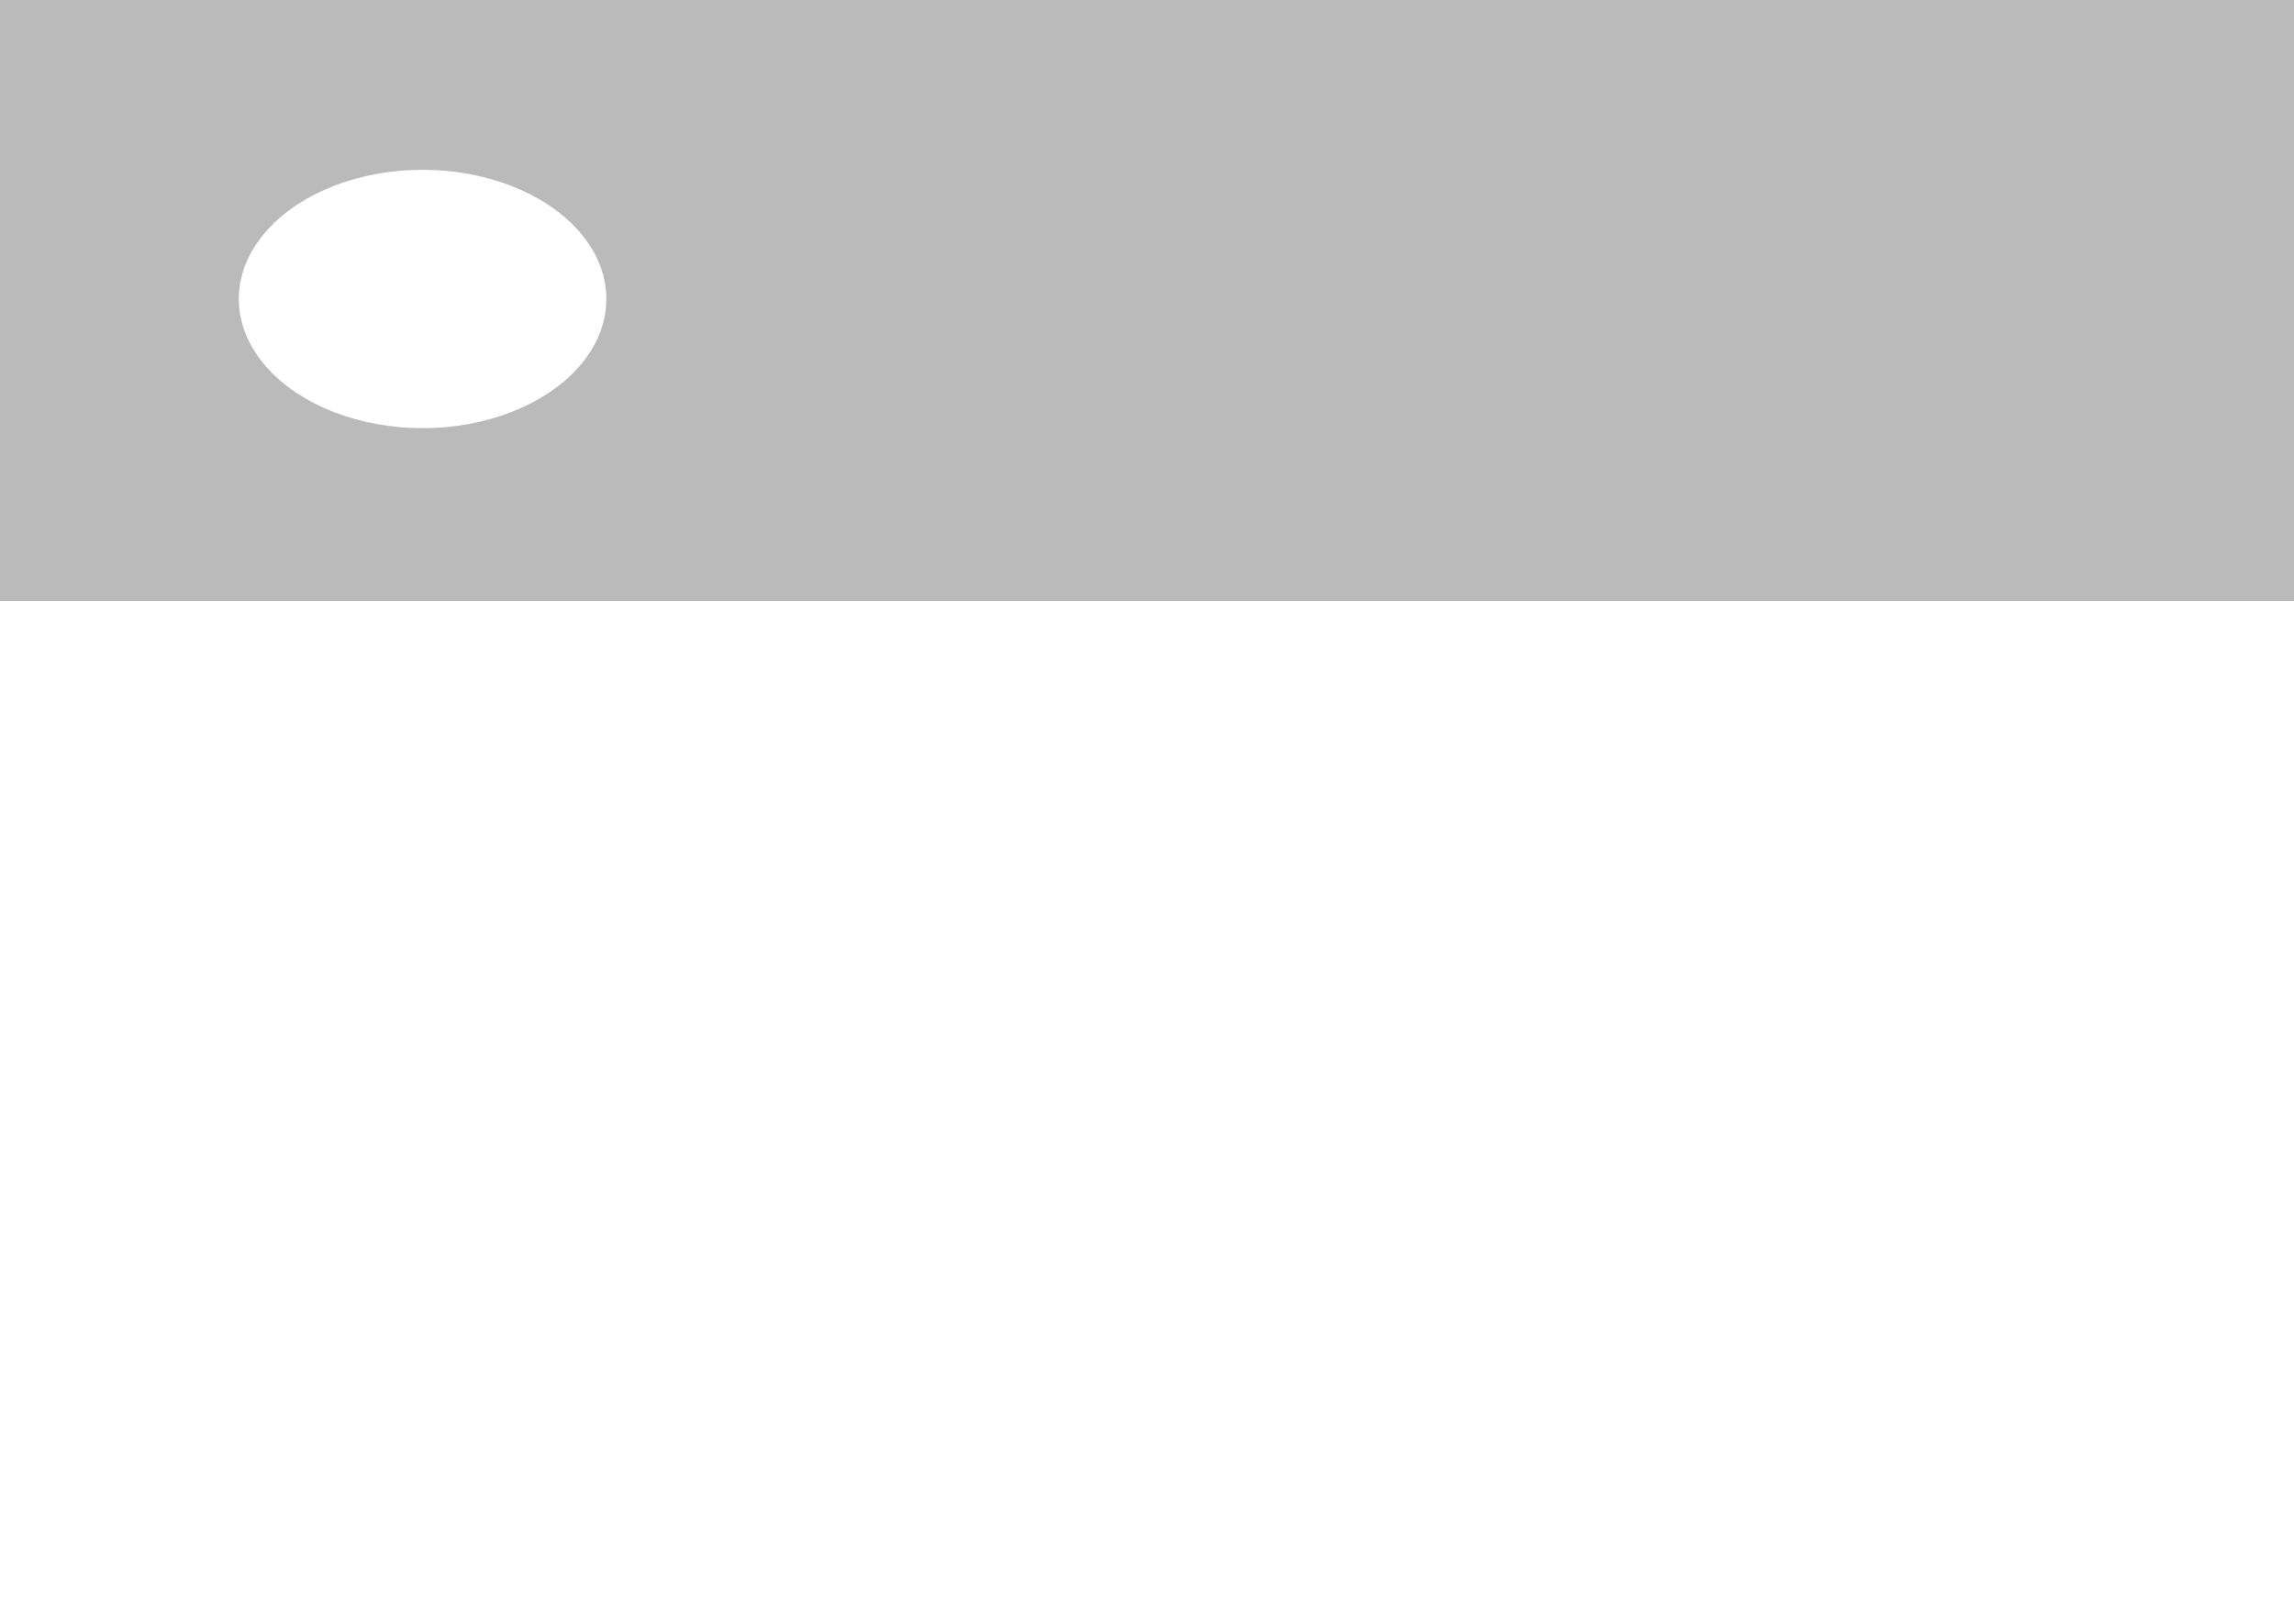
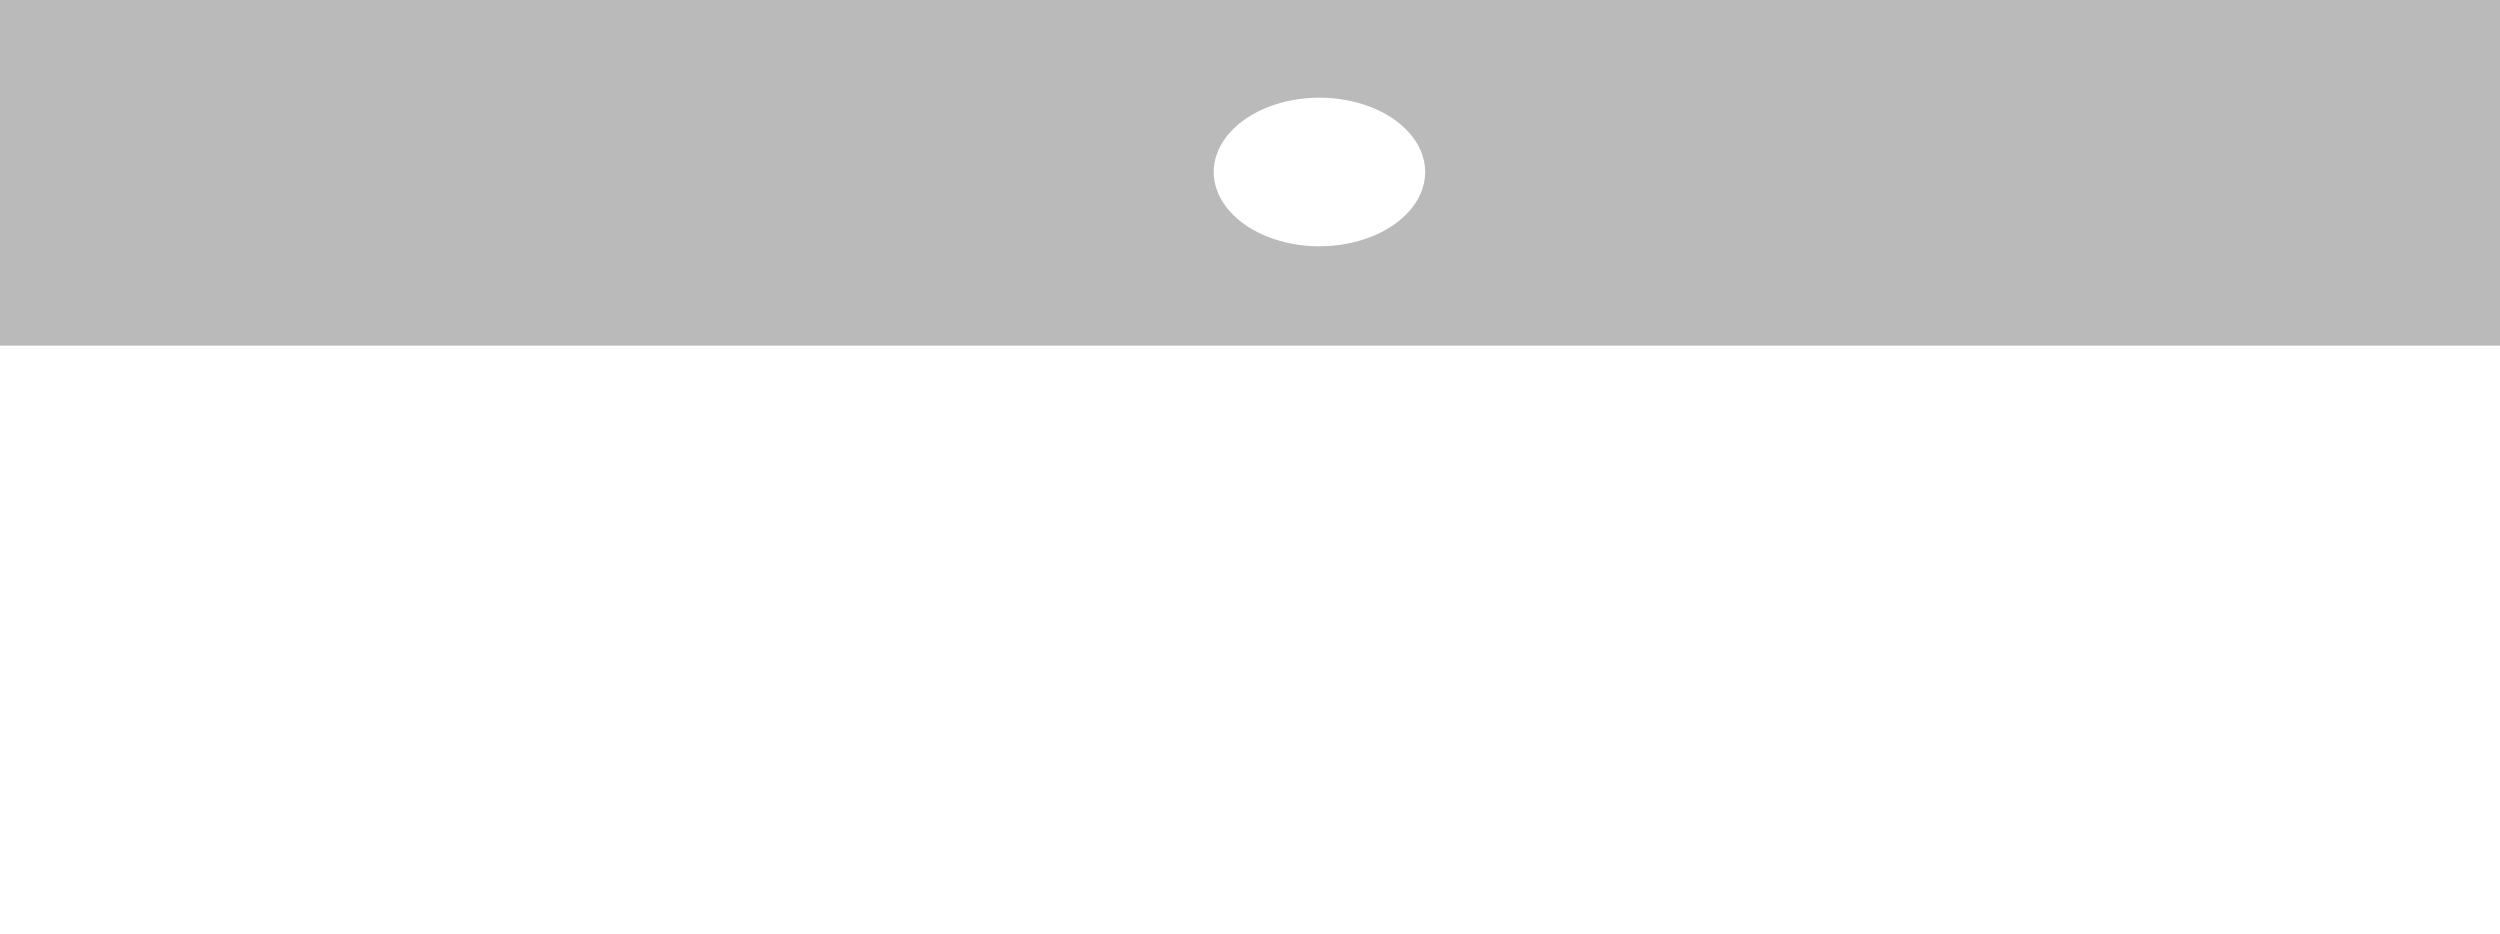
- <svg xmlns="http://www.w3.org/2000/svg" baseProfile="tiny" height="26.889mm" width="38mm" viewBox="-31 -4.953 38 26.889" version="1.1" stroke="black" stroke-width=".1" fill="none">
-   <path fill="#bababa" stroke="#bababa" d="M-31 -21.936 L7 -21.936 L7 4.953 L-31 4.953 M-23.806 -2.186 L-24 -2.19 L-24.194 -2.186 L-24.388 -2.173 L-24.58 -2.151 L-24.77 -2.121 L-24.956 -2.083 L-25.139 -2.036 L-25.318 -1.982 L-25.491 -1.919 L-25.658 -1.849 L-25.819 -1.772 L-25.973 -1.687 L-26.119 -1.596 L-26.256 -1.499 L-26.385 -1.396 L-26.504 -1.287 L-26.613 -1.173 L-26.712 -1.055 L-26.8 -0.932 L-26.878 -0.806 L-26.944 -0.677 L-26.998 -0.545 L-27.04 -0.41 L-27.071 -0.274 L-27.089 -0.138 L-27.095 2.297358822157994e-15 L-27.089 0.138 L-27.071 0.274 L-27.04 0.41 L-26.998 0.545 L-26.944 0.677 L-26.878 0.806 L-26.8 0.932 L-26.712 1.055 L-26.613 1.173 L-26.504 1.287 L-26.385 1.396 L-26.256 1.499 L-26.119 1.596 L-25.973 1.687 L-25.819 1.772 L-25.658 1.849 L-25.491 1.919 L-25.318 1.982 L-25.139 2.036 L-24.956 2.083 L-24.77 2.121 L-24.58 2.151 L-24.388 2.173 L-24.194 2.186 L-24 2.19 L-23.806 2.186 L-23.612 2.173 L-23.42 2.151 L-23.23 2.121 L-23.044 2.083 L-22.861 2.036 L-22.682 1.982 L-22.509 1.919 L-22.342 1.849 L-22.181 1.772 L-22.027 1.687 L-21.881 1.596 L-21.744 1.499 L-21.615 1.396 L-21.496 1.287 L-21.387 1.173 L-21.288 1.055 L-21.2 0.932 L-21.122 0.806 L-21.056 0.677 L-21.002 0.545 L-20.96 0.41 L-20.929 0.274 L-20.911 0.138 L-20.905 -1.341028652194242e-16 L-20.911 -0.138 L-20.929 -0.274 L-20.96 -0.41 L-21.002 -0.545 L-21.056 -0.677 L-21.122 -0.806 L-21.2 -0.932 L-21.288 -1.055 L-21.387 -1.173 L-21.496 -1.287 L-21.615 -1.396 L-21.744 -1.499 L-21.881 -1.596 L-22.027 -1.687 L-22.181 -1.772 L-22.342 -1.849 L-22.509 -1.919 L-22.682 -1.982 L-22.861 -2.036 L-23.044 -2.083 L-23.23 -2.121 L-23.42 -2.151 L-23.612 -2.173 z" />
+ <svg xmlns="http://www.w3.org/2000/svg" baseProfile="tiny" height="26.889mm" width="72mm" viewBox="-62 -4.953 72 26.889" version="1.1" stroke="black" stroke-width=".1" fill="none">
+   <path fill="#bababa" stroke="#bababa" d="M-62 -21.936 L10 -21.936 L10 4.953 L-62 4.953 M-23.806 -2.186 L-24 -2.19 L-24.194 -2.186 L-24.388 -2.173 L-24.58 -2.151 L-24.77 -2.121 L-24.956 -2.083 L-25.139 -2.036 L-25.318 -1.982 L-25.491 -1.919 L-25.658 -1.849 L-25.819 -1.772 L-25.973 -1.687 L-26.119 -1.596 L-26.256 -1.499 L-26.385 -1.396 L-26.504 -1.287 L-26.613 -1.173 L-26.712 -1.055 L-26.8 -0.932 L-26.878 -0.806 L-26.944 -0.677 L-26.998 -0.545 L-27.04 -0.41 L-27.071 -0.274 L-27.089 -0.138 L-27.095 2.297358822157994e-15 L-27.089 0.138 L-27.071 0.274 L-27.04 0.41 L-26.998 0.545 L-26.944 0.677 L-26.878 0.806 L-26.8 0.932 L-26.712 1.055 L-26.613 1.173 L-26.504 1.287 L-26.385 1.396 L-26.256 1.499 L-26.119 1.596 L-25.973 1.687 L-25.819 1.772 L-25.658 1.849 L-25.491 1.919 L-25.318 1.982 L-25.139 2.036 L-24.956 2.083 L-24.77 2.121 L-24.58 2.151 L-24.388 2.173 L-24.194 2.186 L-24 2.19 L-23.806 2.186 L-23.612 2.173 L-23.42 2.151 L-23.23 2.121 L-23.044 2.083 L-22.861 2.036 L-22.682 1.982 L-22.509 1.919 L-22.342 1.849 L-22.181 1.772 L-22.027 1.687 L-21.881 1.596 L-21.744 1.499 L-21.615 1.396 L-21.496 1.287 L-21.387 1.173 L-21.288 1.055 L-21.2 0.932 L-21.122 0.806 L-21.056 0.677 L-21.002 0.545 L-20.96 0.41 L-20.929 0.274 L-20.911 0.138 L-20.905 -1.3410286521942423e-16 L-20.911 -0.138 L-20.929 -0.274 L-20.96 -0.41 L-21.002 -0.545 L-21.056 -0.677 L-21.122 -0.806 L-21.2 -0.932 L-21.288 -1.055 L-21.387 -1.173 L-21.496 -1.287 L-21.615 -1.396 L-21.744 -1.499 L-21.881 -1.596 L-22.027 -1.687 L-22.181 -1.772 L-22.342 -1.849 L-22.509 -1.919 L-22.682 -1.982 L-22.861 -2.036 L-23.044 -2.083 L-23.23 -2.121 L-23.42 -2.151 L-23.612 -2.173 z" />
</svg>
